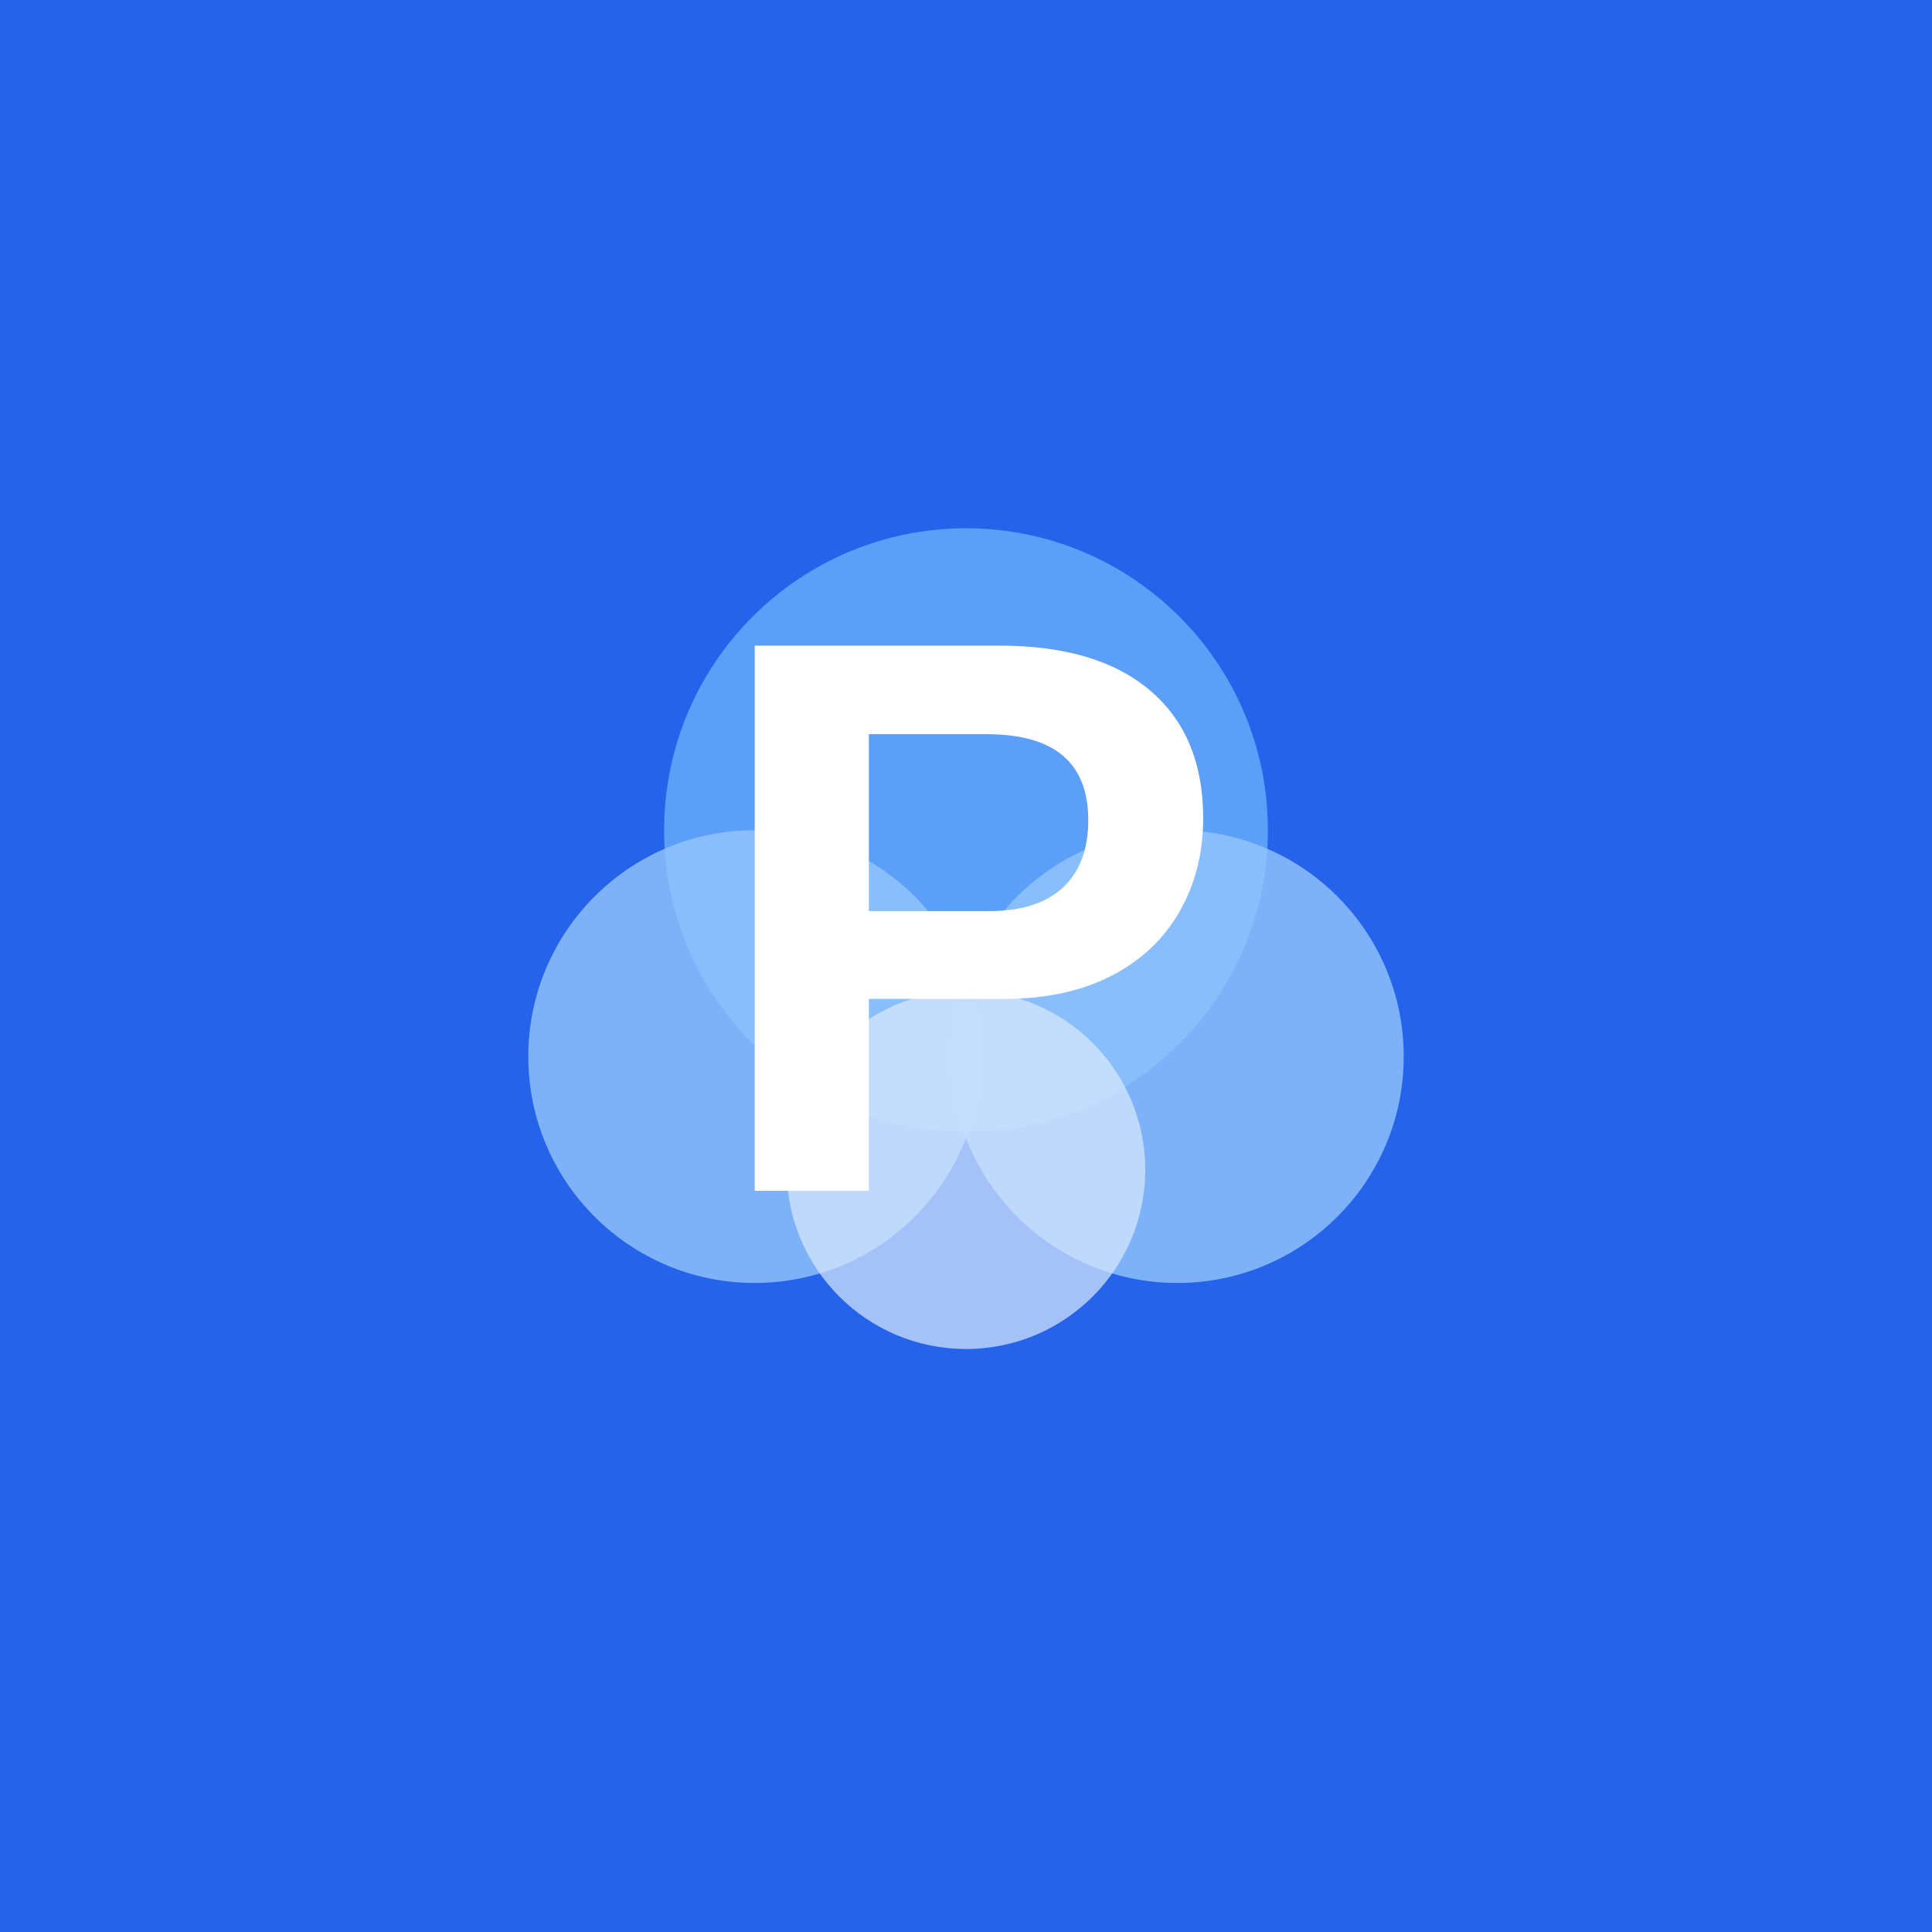
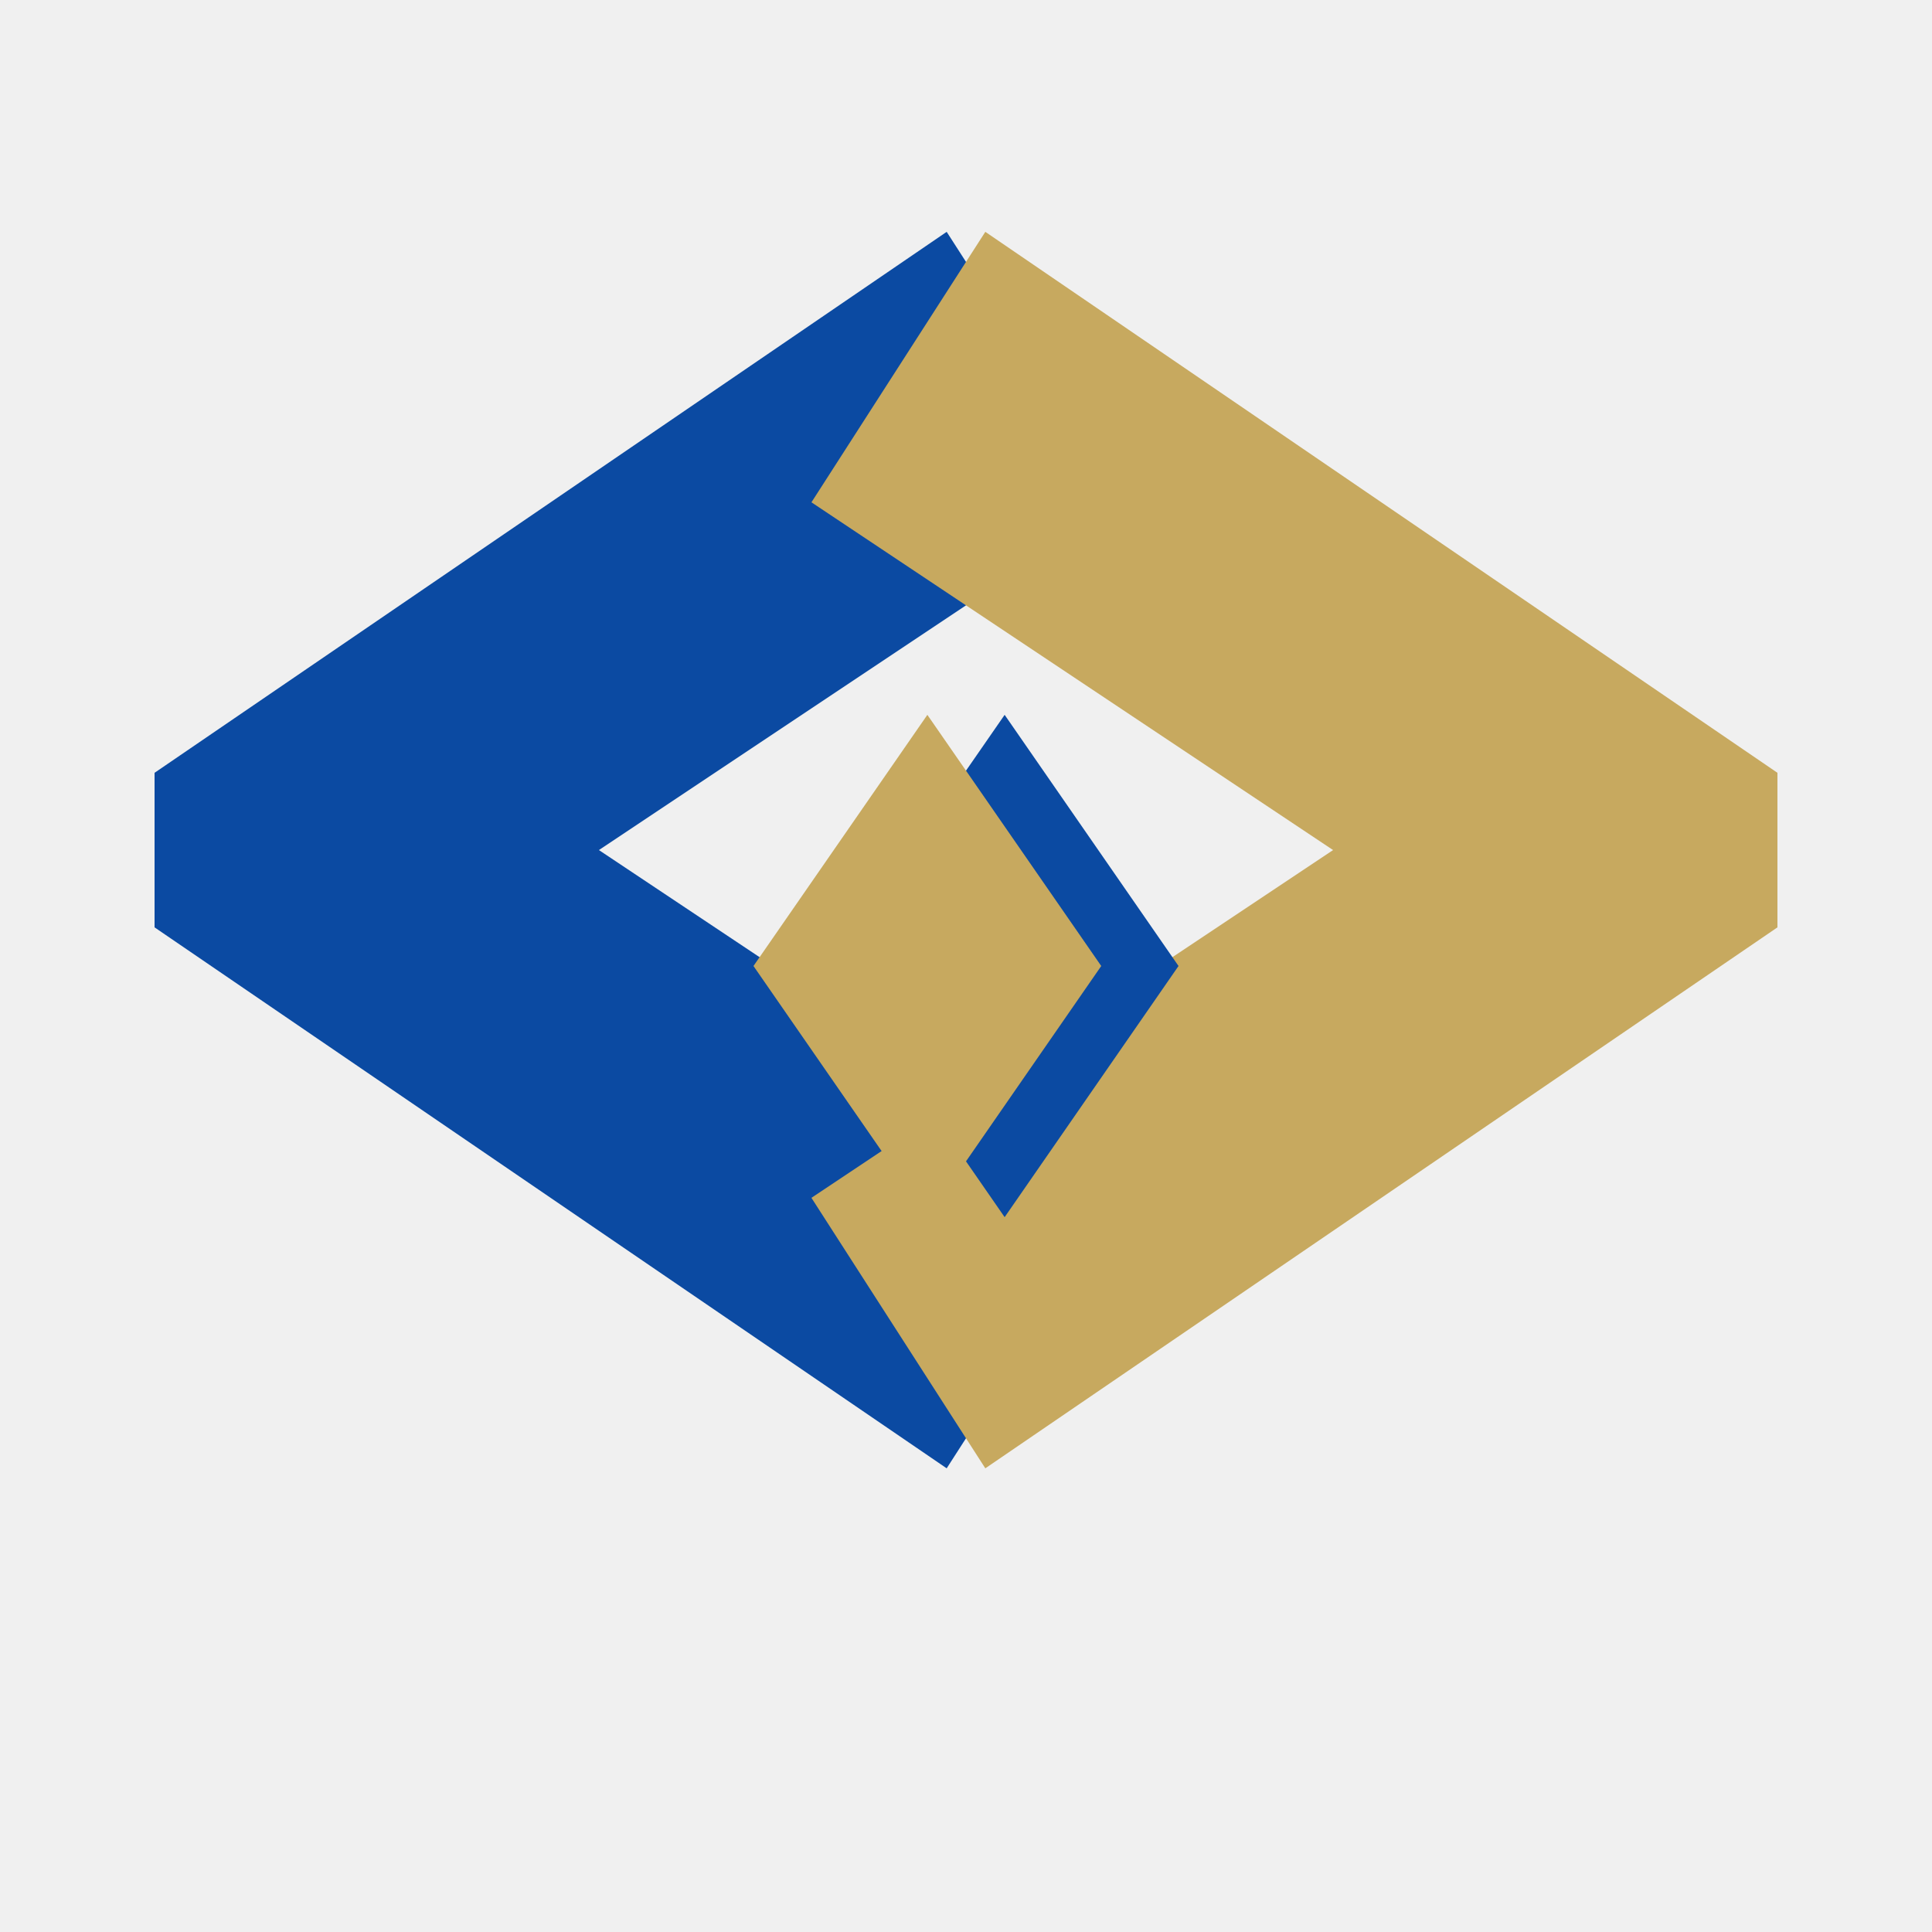
- <svg xmlns="http://www.w3.org/2000/svg" width="1024" height="1024" viewBox="0 0 1024 1024" fill="none">
-   <rect width="1024" height="1024" fill="#2563eb" />
-   <circle cx="512" cy="440" r="160" fill="#60a5fa" opacity="0.9" />
-   <circle cx="400" cy="560" r="120" fill="#93c5fd" opacity="0.8" />
-   <circle cx="624" cy="560" r="120" fill="#93c5fd" opacity="0.8" />
-   <circle cx="512" cy="620" r="95" fill="#dbeafe" opacity="0.7" />
-   <text x="512" y="512" font-family="Arial, sans-serif" font-size="420" font-weight="bold" fill="white" text-anchor="middle" dominant-baseline="middle">P</text>
+ <svg xmlns="http://www.w3.org/2000/svg" width="1024" height="1024" viewBox="0 0 100 100" fill="none">
+   <path d="M8 40 49 12l9 14-27 18 27 18-9 14L8 48V40Z" fill="#0B4AA2" />
+   <path d="m92 40-41-28-9 14 27 18-27 18 9 14 41-28v-8Z" fill="#C7A95F" />
+   <path d="m43 50 9-13 9 13-9 13-9-13Z" fill="#0B4AA2" />
+   <path d="m39 50 9-13 9 13-9 13-9-13Z" fill="#C7A95F" />
</svg>
